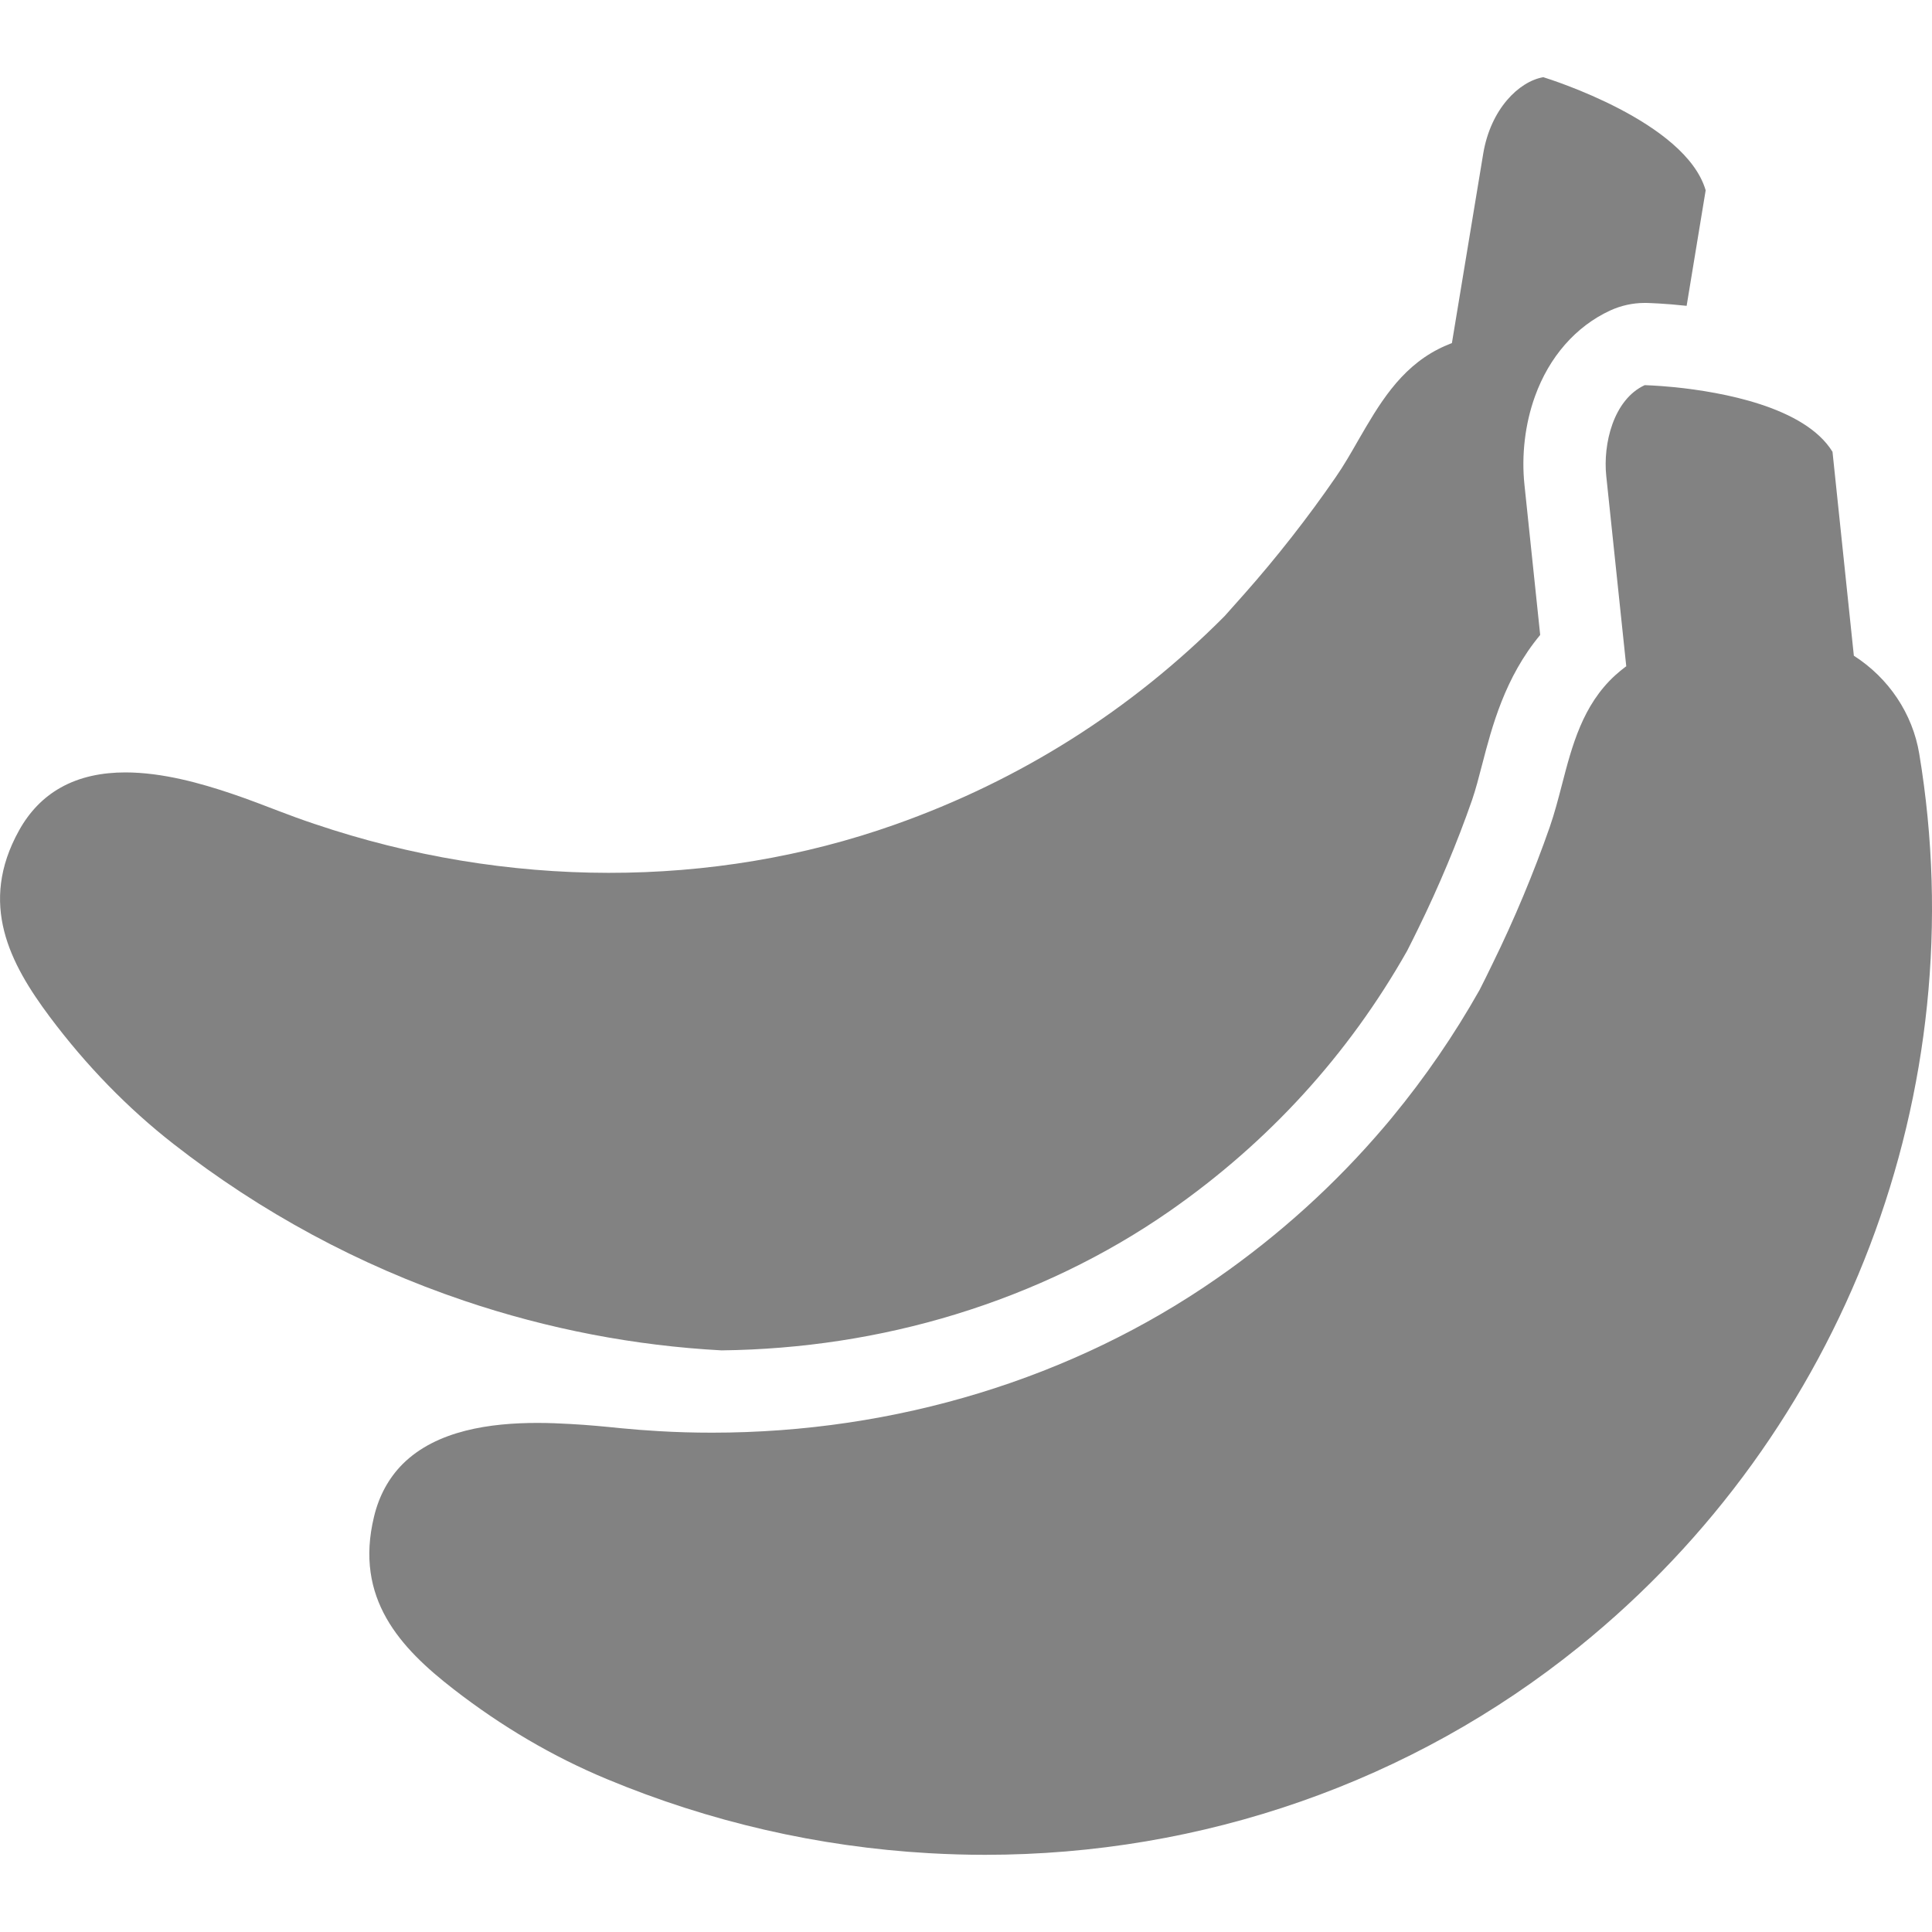
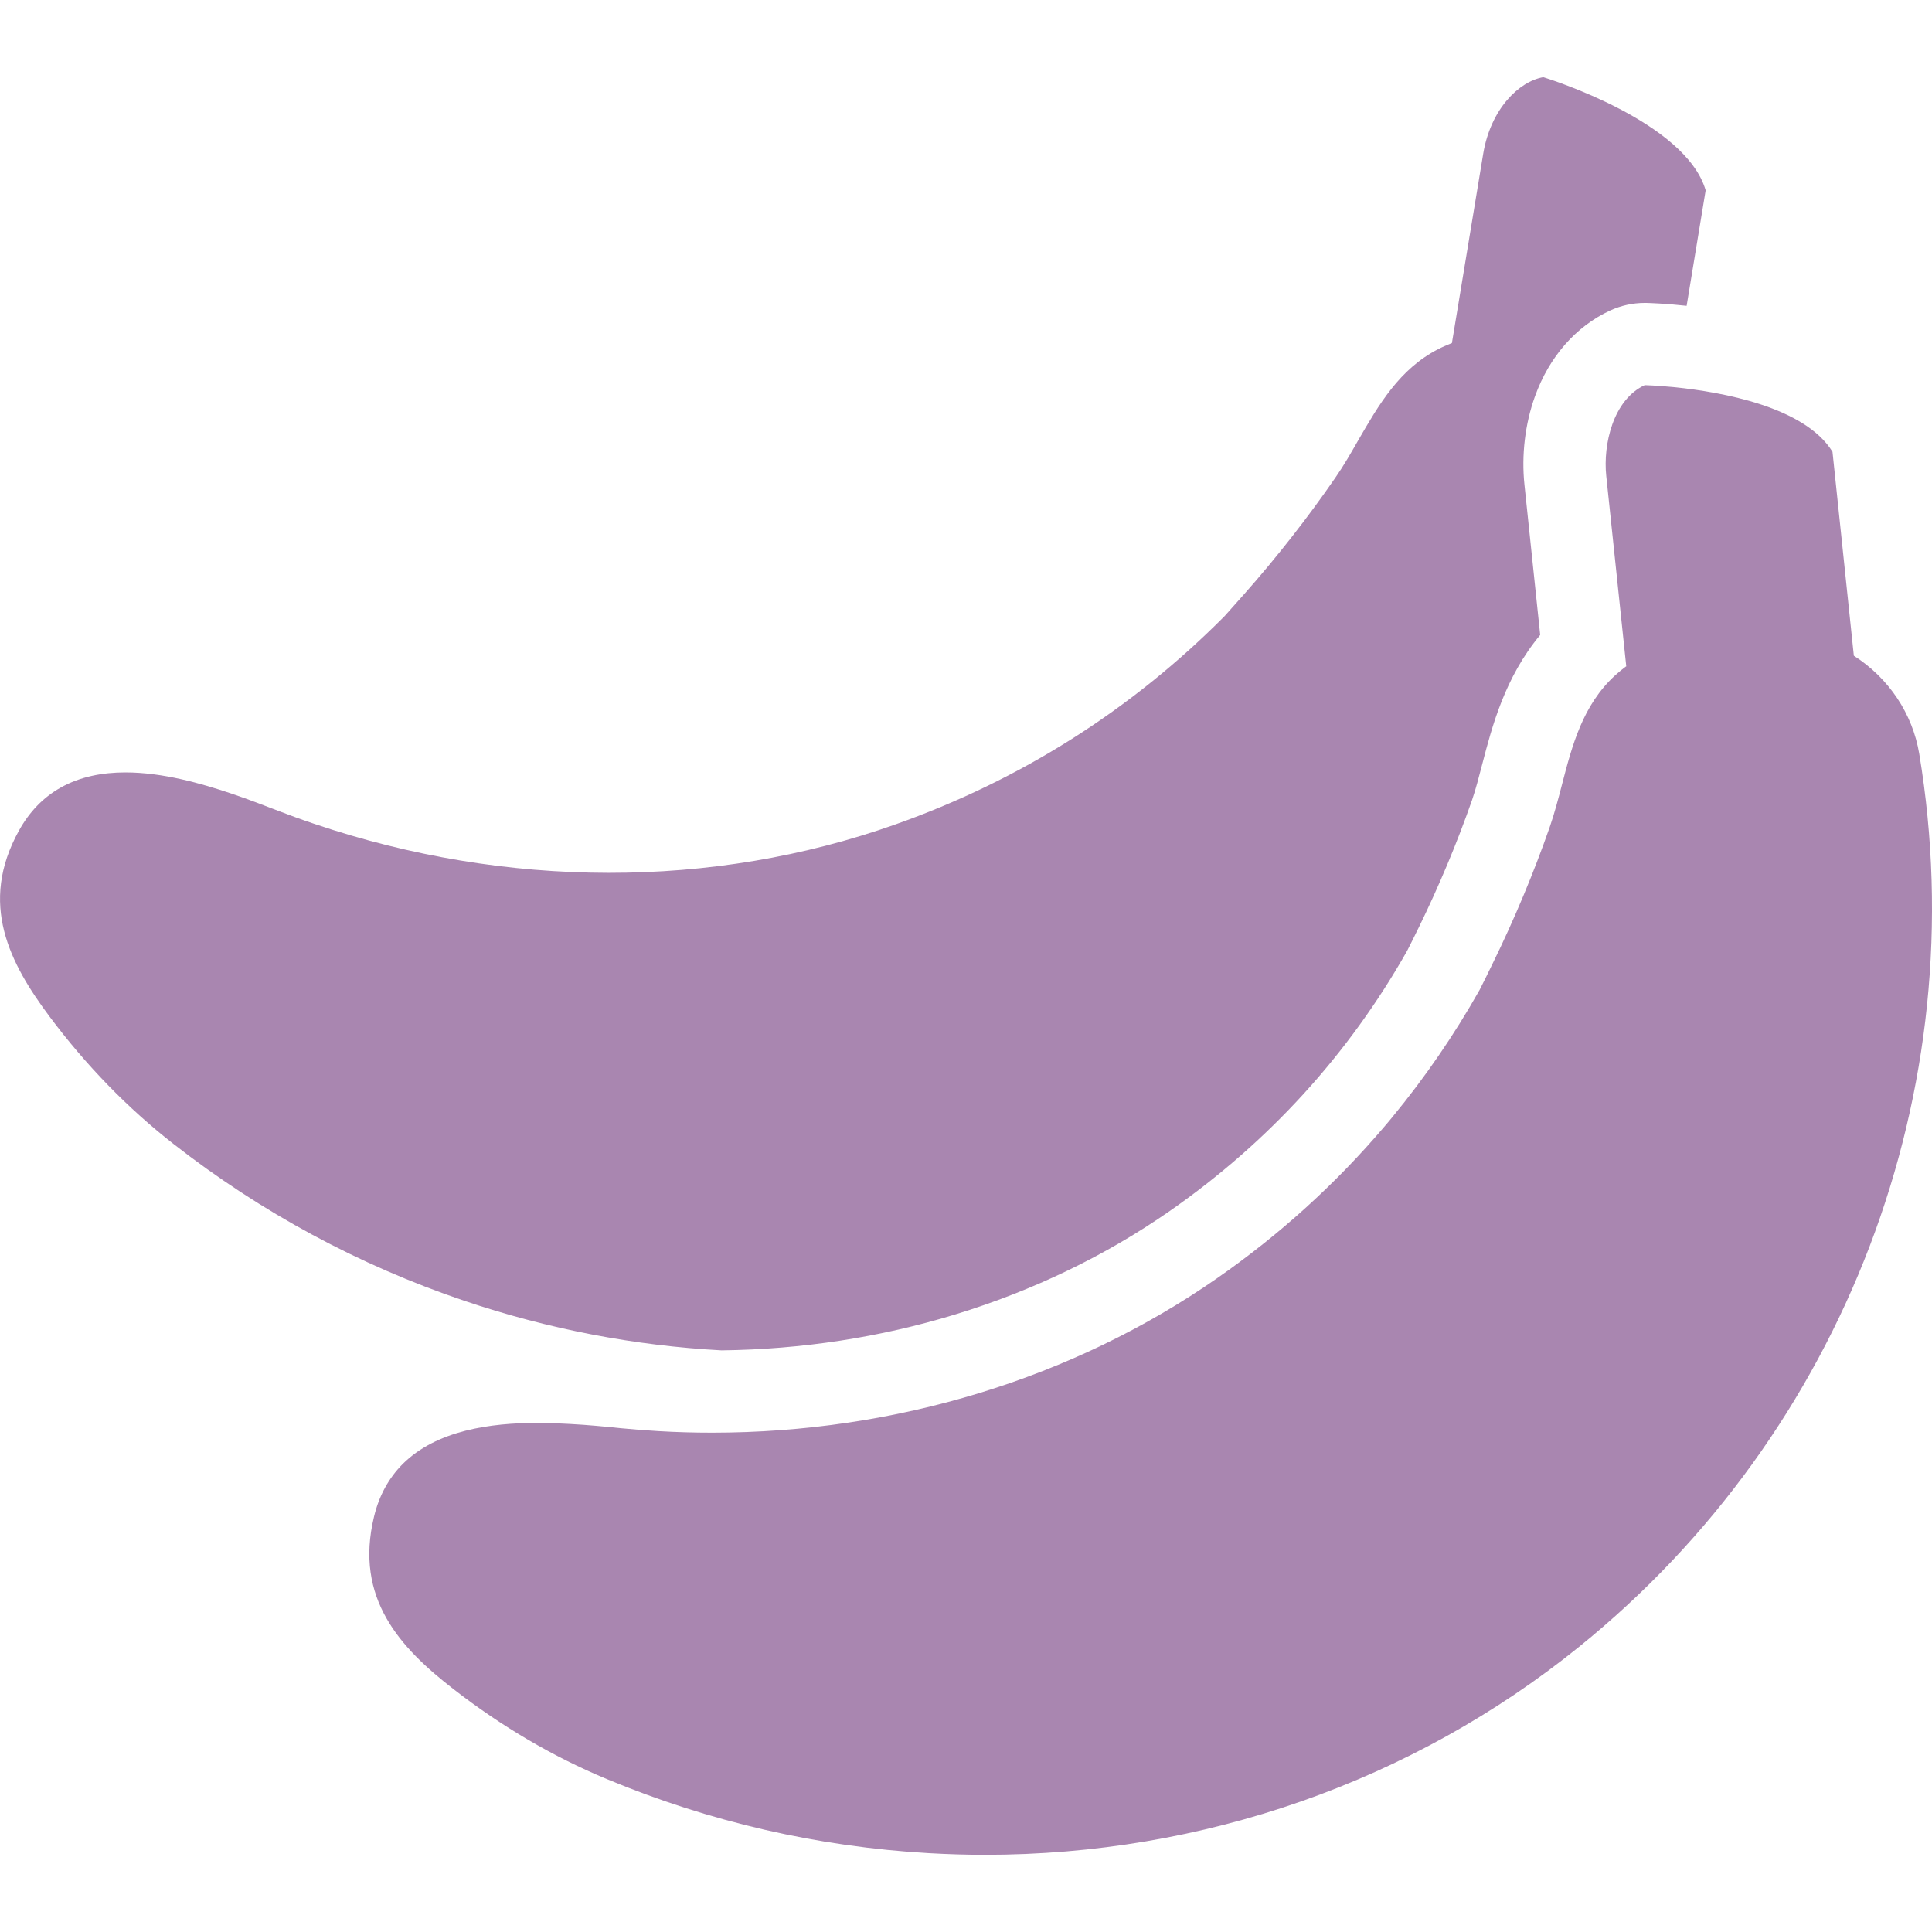
<svg xmlns="http://www.w3.org/2000/svg" width="20" height="20" viewBox="0 0 20 20" fill="none">
-   <path d="M7.47 13.979C8.297 13.969 9.111 13.845 9.889 13.607C10.696 13.36 11.445 12.999 12.114 12.533C13.133 11.822 13.958 10.918 14.566 9.844C14.605 9.767 14.645 9.688 14.688 9.599C14.895 9.176 15.086 8.72 15.239 8.281C15.276 8.173 15.309 8.046 15.344 7.911C15.445 7.523 15.578 7.012 15.944 6.573L15.781 5.017C15.749 4.713 15.787 4.388 15.89 4.103C16.037 3.694 16.313 3.379 16.667 3.215C16.78 3.163 16.902 3.136 17.025 3.136C17.032 3.136 17.038 3.136 17.044 3.136C17.072 3.137 17.232 3.141 17.46 3.166C17.549 2.625 17.648 2.029 17.657 1.97C17.449 1.26 16.043 0.82 15.976 0.799C15.724 0.843 15.431 1.128 15.354 1.592L15.03 3.552L15.024 3.554C15.022 3.555 15.019 3.556 15.017 3.557L15.014 3.558C14.977 3.573 14.933 3.591 14.889 3.614C14.486 3.82 14.271 4.194 14.062 4.555C13.987 4.686 13.91 4.821 13.825 4.943C13.542 5.354 13.215 5.772 12.88 6.15C12.807 6.232 12.742 6.306 12.677 6.378C11.71 7.351 10.561 8.078 9.262 8.537C7.377 9.204 5.245 9.202 3.258 8.53C3.132 8.488 3.005 8.442 2.881 8.394C2.745 8.342 2.576 8.276 2.395 8.215C2.083 8.11 1.684 7.996 1.298 7.996C1.06 7.996 0.827 8.04 0.623 8.156C0.447 8.256 0.304 8.404 0.197 8.597C-0.224 9.355 0.101 9.972 0.515 10.526C0.892 11.03 1.323 11.473 1.797 11.843C2.704 12.551 3.716 13.097 4.804 13.465C5.677 13.76 6.574 13.931 7.47 13.979Z" fill="#828282" />
-   <path d="M19.191 6.788C19.191 6.788 18.978 4.754 18.97 4.677C18.682 4.209 17.815 4.058 17.342 4.009C17.338 4.009 17.335 4.009 17.331 4.008C17.328 4.008 17.324 4.008 17.321 4.007C17.143 3.99 17.026 3.987 17.026 3.987C16.7 4.138 16.593 4.599 16.628 4.928L16.835 6.898C16.832 6.899 16.83 6.901 16.828 6.902L16.825 6.904C16.793 6.929 16.756 6.958 16.719 6.992C16.383 7.3 16.274 7.719 16.169 8.124C16.131 8.27 16.092 8.42 16.043 8.561C15.879 9.031 15.675 9.52 15.452 9.974C15.405 10.072 15.361 10.16 15.317 10.247C15.053 10.715 14.752 11.153 14.416 11.561C14.402 11.578 14.388 11.595 14.374 11.612C14.359 11.63 14.344 11.648 14.329 11.665C13.827 12.255 13.25 12.779 12.601 13.231C11.108 14.271 9.269 14.831 7.372 14.831C7.187 14.831 7.002 14.826 6.817 14.815C6.684 14.807 6.55 14.797 6.418 14.784C6.273 14.769 6.092 14.751 5.902 14.741C5.797 14.735 5.683 14.73 5.565 14.73C5.08 14.73 4.52 14.805 4.168 15.156C4.024 15.301 3.924 15.483 3.872 15.7C3.666 16.548 4.145 17.06 4.695 17.486C5.192 17.872 5.726 18.186 6.282 18.417C7.346 18.86 8.467 19.118 9.615 19.184C9.809 19.195 10.004 19.201 10.197 19.201C12.449 19.201 14.613 18.447 16.345 17.049C19.096 14.828 20.447 11.286 19.868 7.803C19.799 7.388 19.553 7.02 19.191 6.788Z" fill="#828282" />
+   <path d="M7.47 13.979C8.297 13.969 9.111 13.845 9.889 13.607C10.696 13.36 11.445 12.999 12.114 12.533C13.133 11.822 13.958 10.918 14.566 9.844C14.605 9.767 14.645 9.688 14.688 9.599C14.895 9.176 15.086 8.72 15.239 8.281C15.276 8.173 15.309 8.046 15.344 7.911C15.445 7.523 15.578 7.012 15.944 6.573L15.781 5.017C15.749 4.713 15.787 4.388 15.89 4.103C16.037 3.694 16.313 3.379 16.667 3.215C16.78 3.163 16.902 3.136 17.025 3.136C17.032 3.136 17.038 3.136 17.044 3.136C17.072 3.137 17.232 3.141 17.46 3.166C17.549 2.625 17.648 2.029 17.657 1.97C17.449 1.26 16.043 0.82 15.976 0.799C15.724 0.843 15.431 1.128 15.354 1.592L15.03 3.552L15.024 3.554C15.022 3.555 15.019 3.556 15.017 3.557L15.014 3.558C14.977 3.573 14.933 3.591 14.889 3.614C14.486 3.82 14.271 4.194 14.062 4.555C13.987 4.686 13.91 4.821 13.825 4.943C13.542 5.354 13.215 5.772 12.88 6.15C12.807 6.232 12.742 6.306 12.677 6.378C11.71 7.351 10.561 8.078 9.262 8.537C7.377 9.204 5.245 9.202 3.258 8.53C3.132 8.488 3.005 8.442 2.881 8.394C2.745 8.342 2.576 8.276 2.395 8.215C2.083 8.11 1.684 7.996 1.298 7.996C1.06 7.996 0.827 8.04 0.623 8.156C0.447 8.256 0.304 8.404 0.197 8.597C-0.224 9.355 0.101 9.972 0.515 10.526C0.892 11.03 1.323 11.473 1.797 11.843C2.704 12.551 3.716 13.097 4.804 13.465C5.677 13.76 6.574 13.931 7.47 13.979Z" fill="#a986b0" />
+   <path d="M19.191 6.788C19.191 6.788 18.978 4.754 18.97 4.677C18.682 4.209 17.815 4.058 17.342 4.009C17.338 4.009 17.335 4.009 17.331 4.008C17.328 4.008 17.324 4.008 17.321 4.007C17.143 3.99 17.026 3.987 17.026 3.987C16.7 4.138 16.593 4.599 16.628 4.928L16.835 6.898C16.832 6.899 16.83 6.901 16.828 6.902L16.825 6.904C16.793 6.929 16.756 6.958 16.719 6.992C16.383 7.3 16.274 7.719 16.169 8.124C16.131 8.27 16.092 8.42 16.043 8.561C15.879 9.031 15.675 9.52 15.452 9.974C15.405 10.072 15.361 10.16 15.317 10.247C15.053 10.715 14.752 11.153 14.416 11.561C14.402 11.578 14.388 11.595 14.374 11.612C14.359 11.63 14.344 11.648 14.329 11.665C13.827 12.255 13.25 12.779 12.601 13.231C11.108 14.271 9.269 14.831 7.372 14.831C7.187 14.831 7.002 14.826 6.817 14.815C6.684 14.807 6.55 14.797 6.418 14.784C6.273 14.769 6.092 14.751 5.902 14.741C5.797 14.735 5.683 14.73 5.565 14.73C5.08 14.73 4.52 14.805 4.168 15.156C4.024 15.301 3.924 15.483 3.872 15.7C3.666 16.548 4.145 17.06 4.695 17.486C5.192 17.872 5.726 18.186 6.282 18.417C7.346 18.86 8.467 19.118 9.615 19.184C9.809 19.195 10.004 19.201 10.197 19.201C12.449 19.201 14.613 18.447 16.345 17.049C19.096 14.828 20.447 11.286 19.868 7.803C19.799 7.388 19.553 7.02 19.191 6.788Z" fill="#a986b0" />
</svg>
